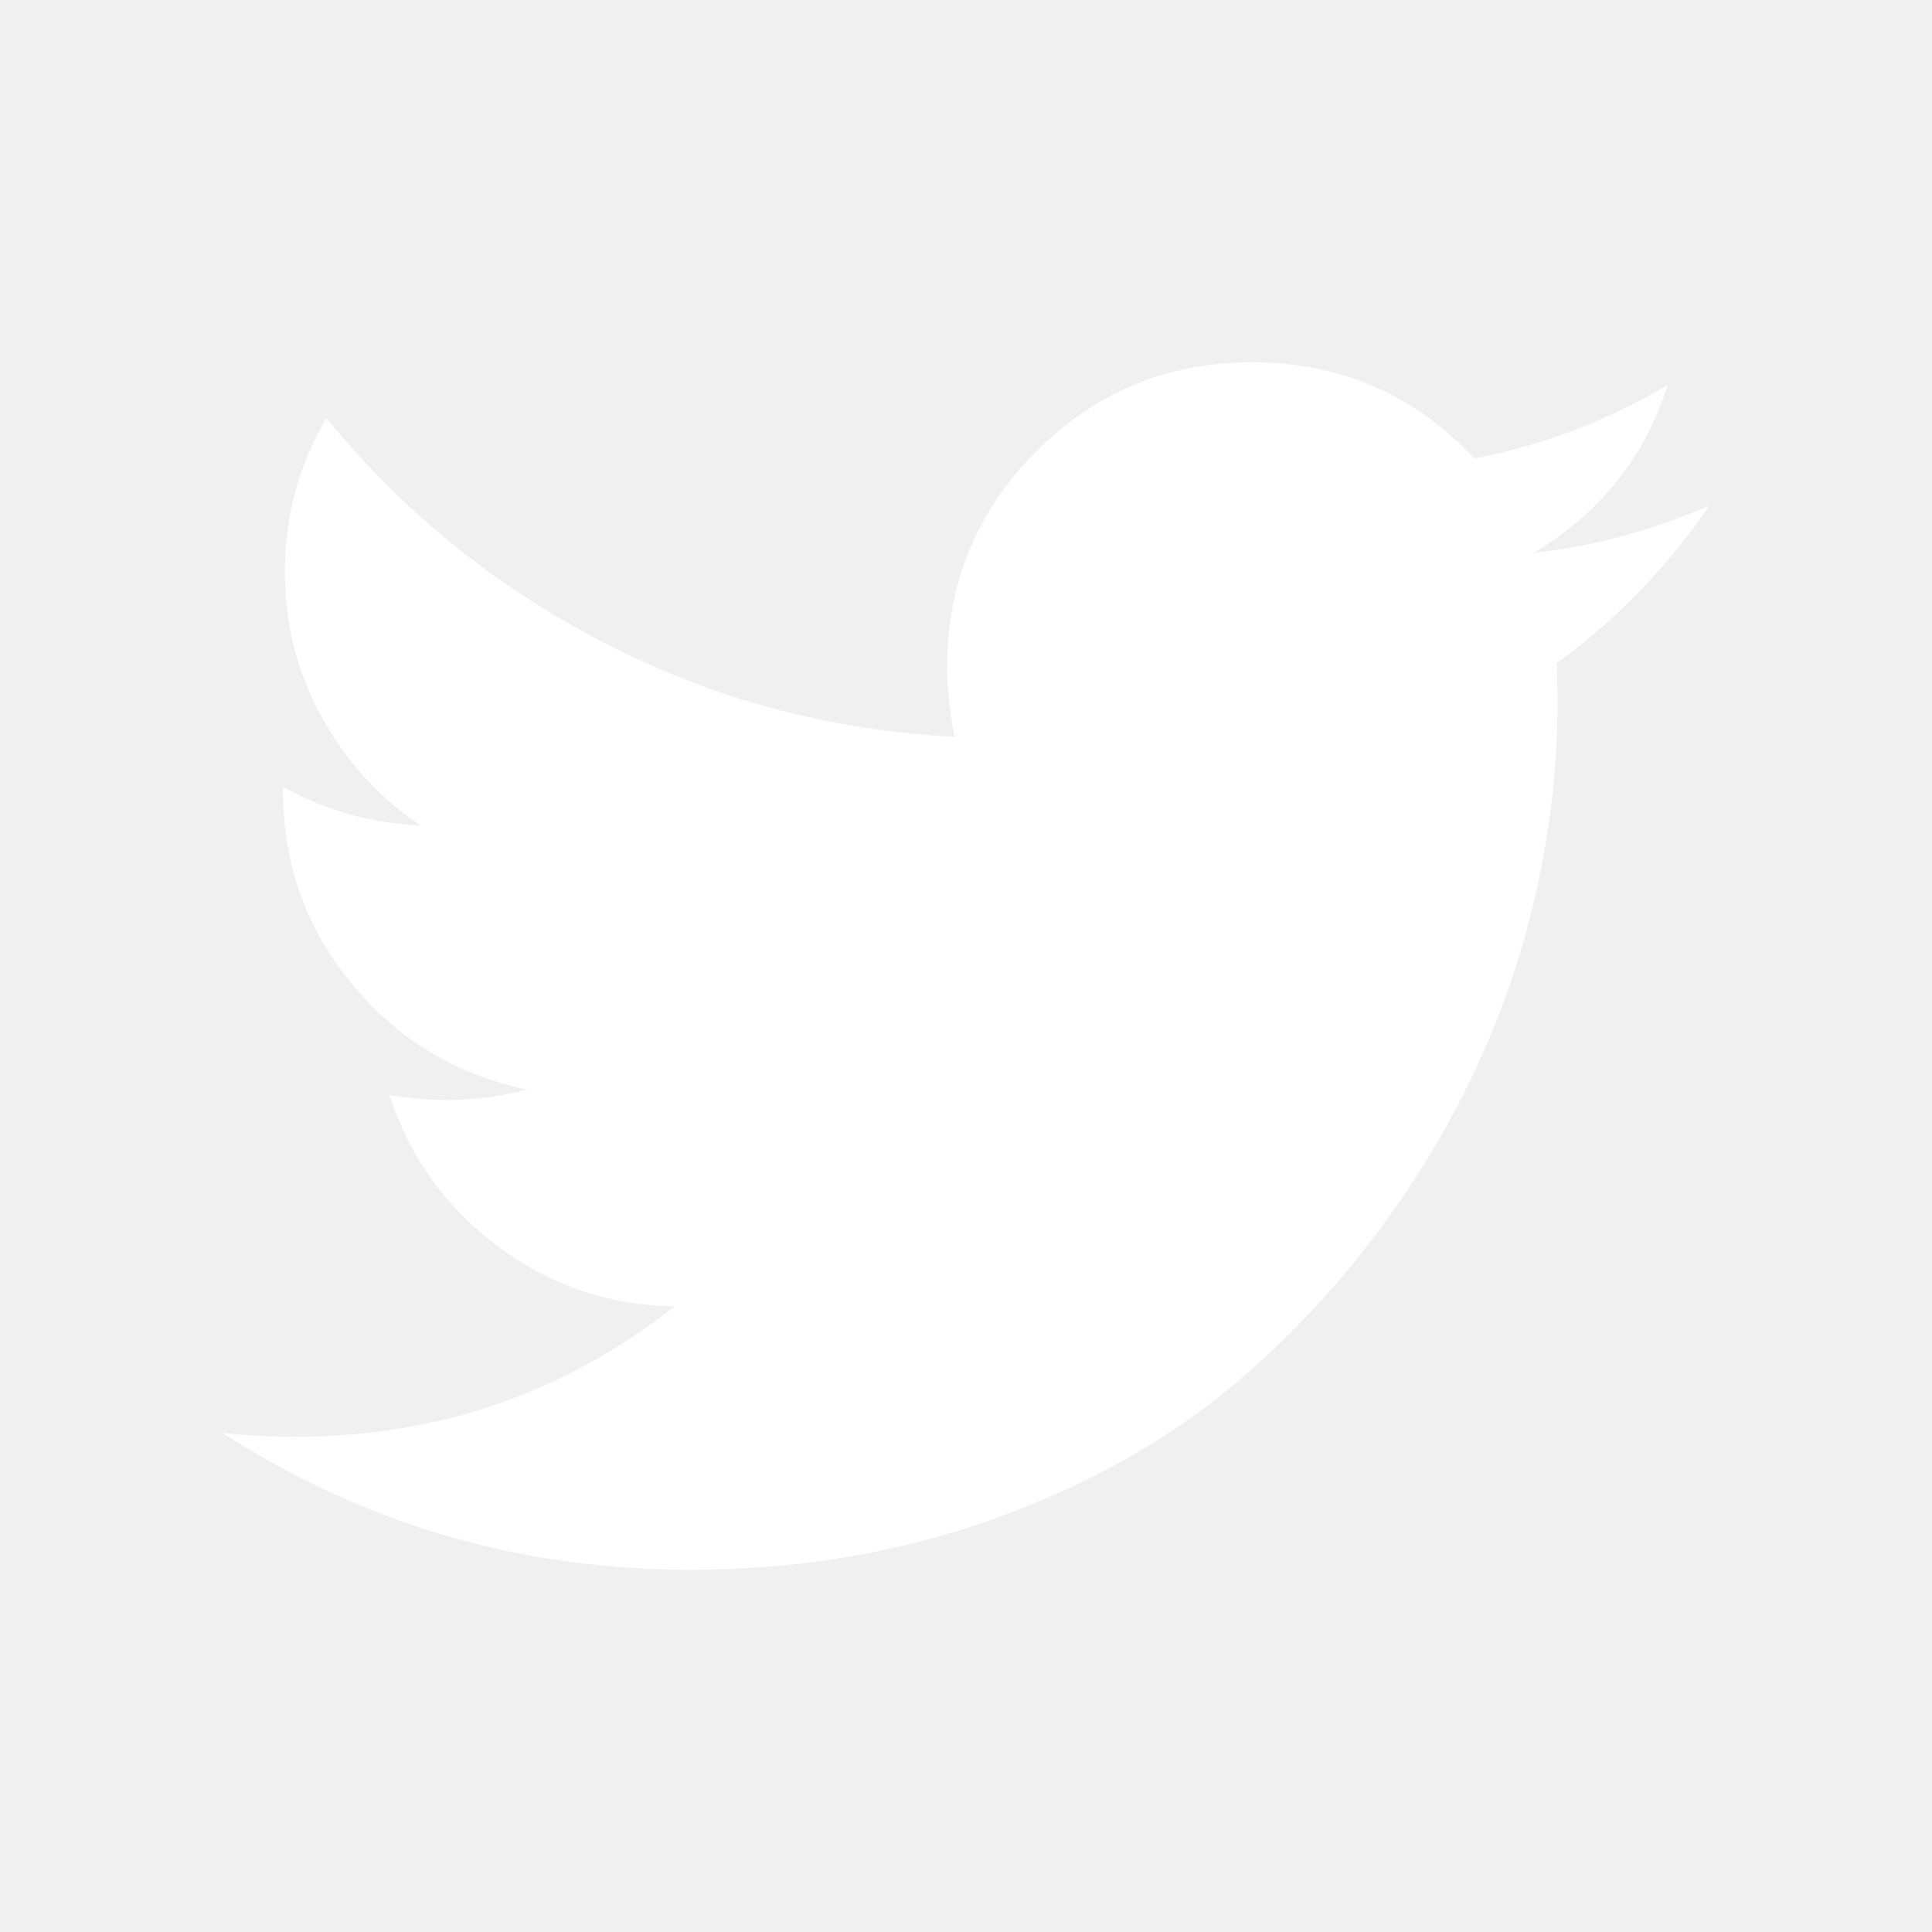
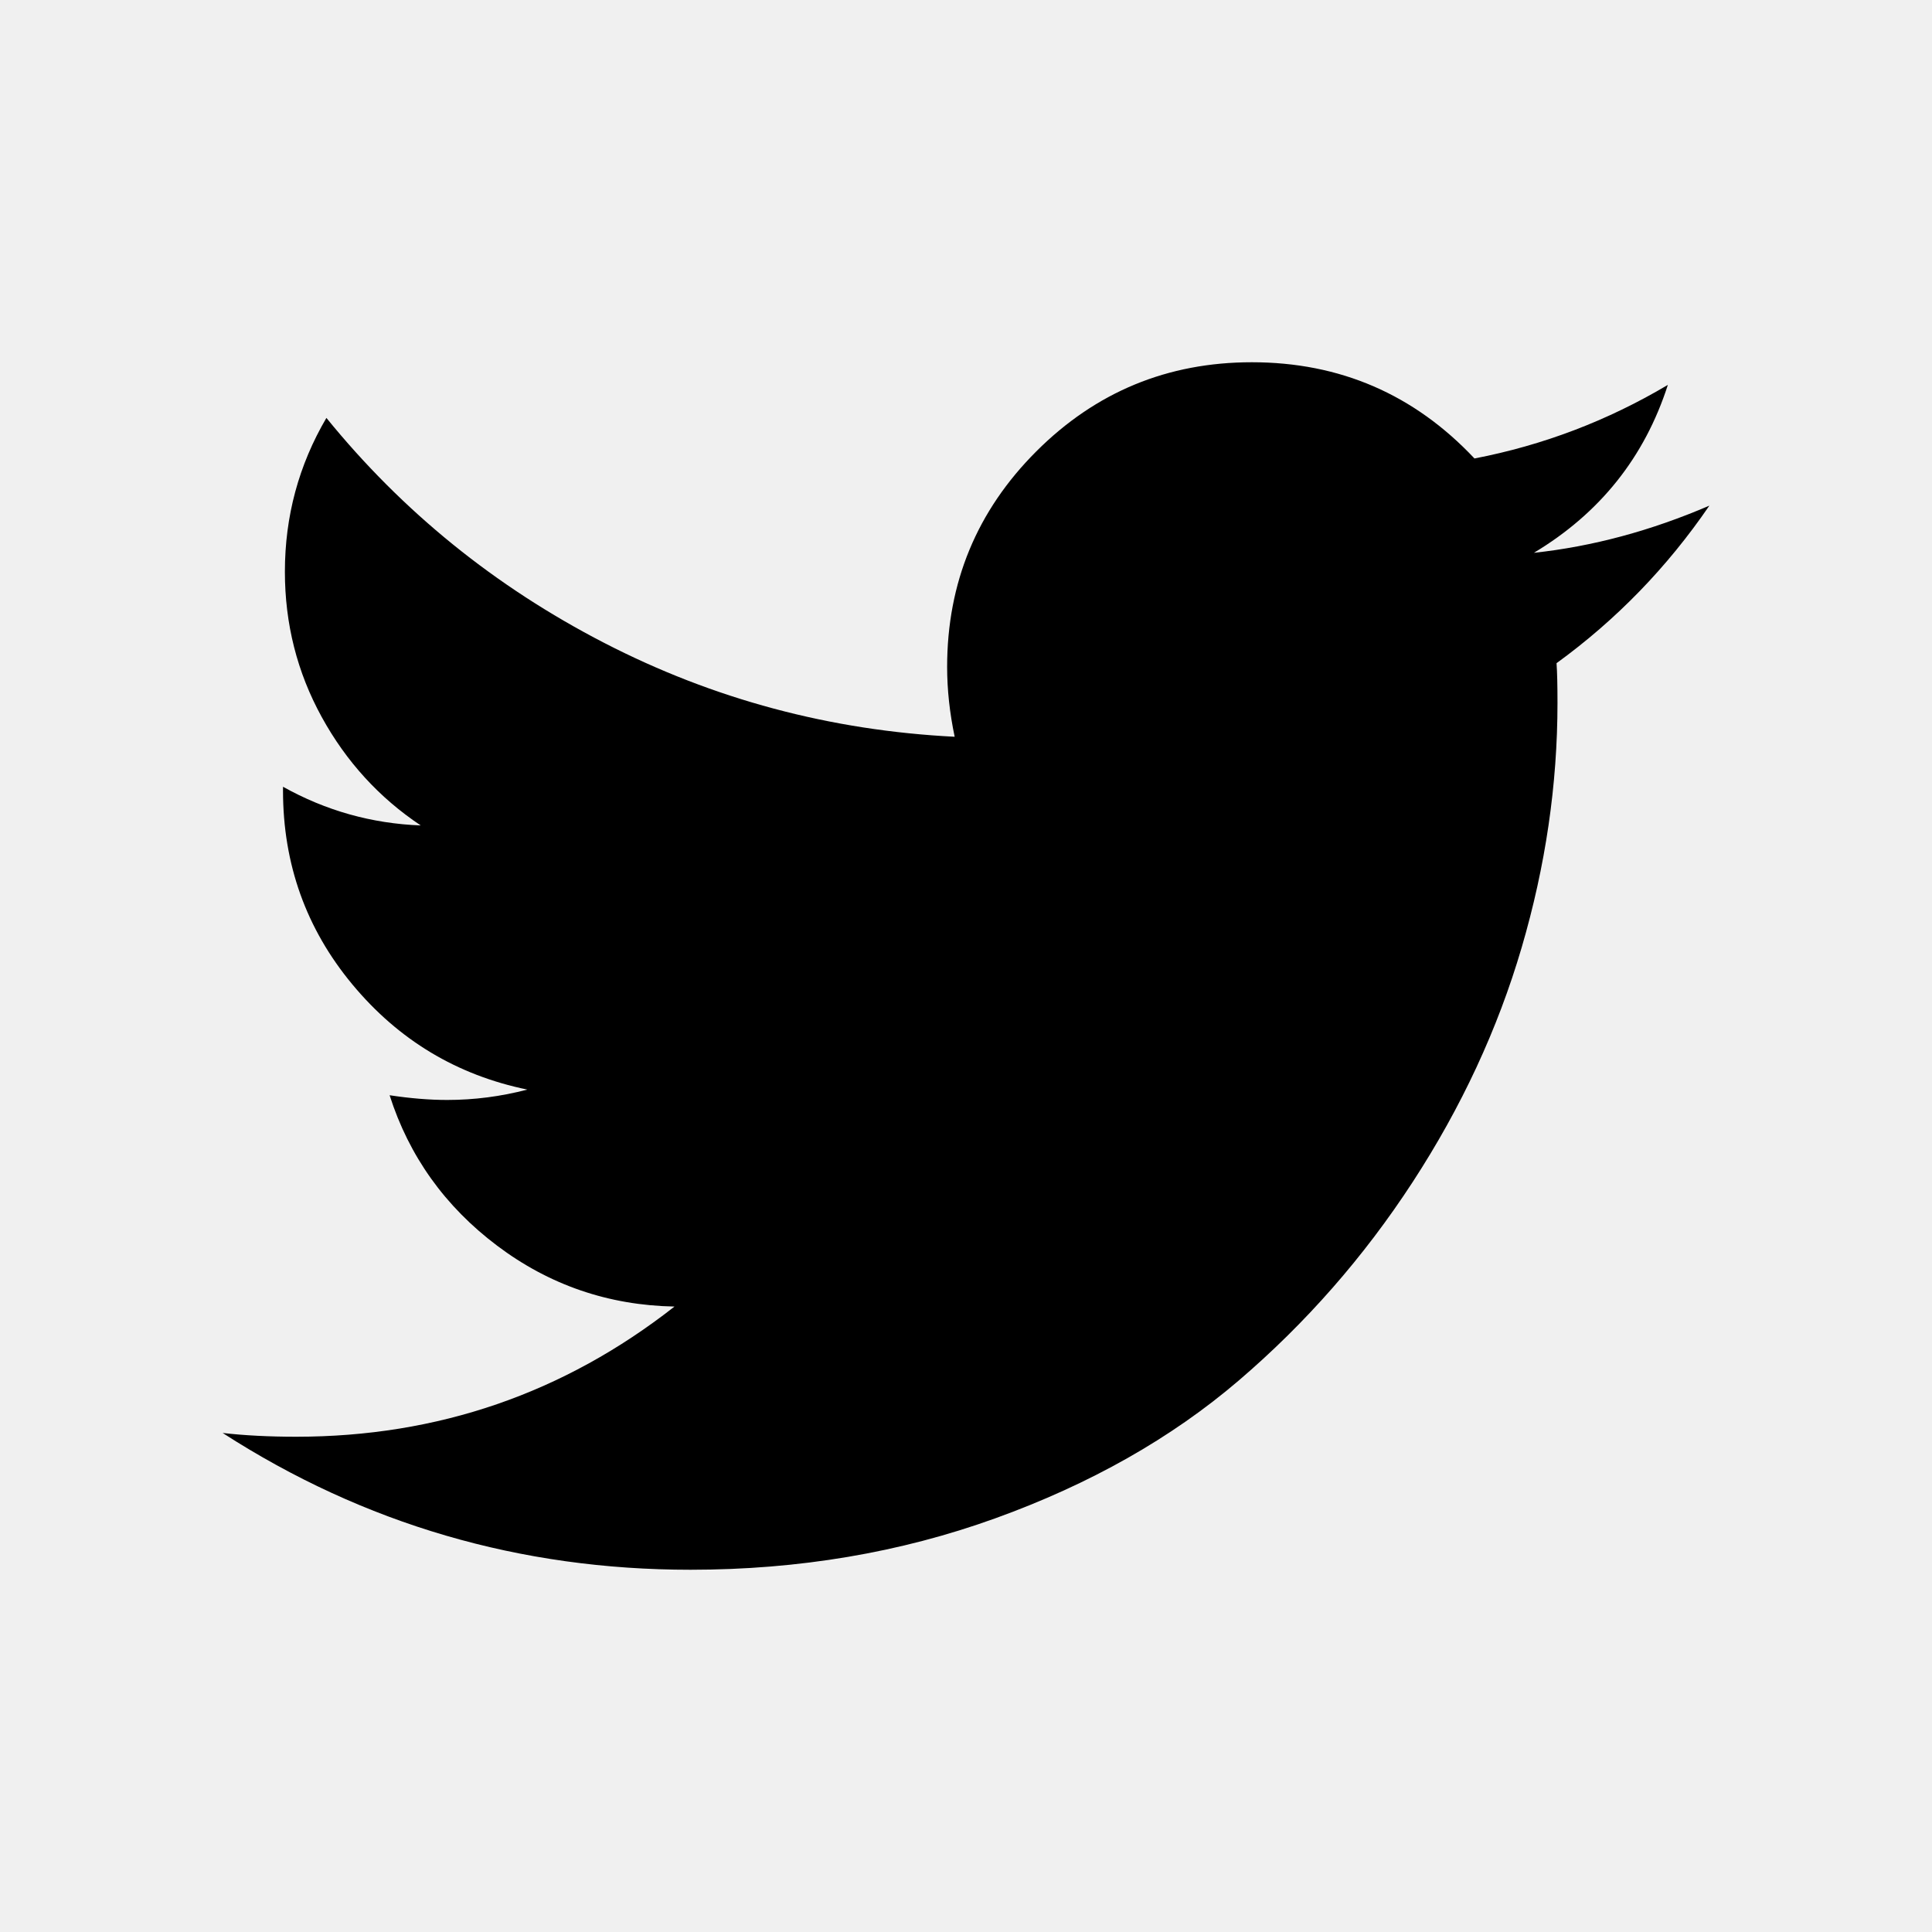
<svg xmlns="http://www.w3.org/2000/svg" width="2048" height="2048" viewBox="0 0 2048 2048">
-   <path d="M1812 536q-67 98-162 167 1 14 1 42 0 130-38 259.5T1497.5 1253 1313 1463.5t-258 146-323 54.5q-271 0-496-145 35 4 78 4 225 0 401-138-105-2-188-64.5T413 1161q33 5 61 5 43 0 85-11-112-23-185.5-111.5T300 838v-4q68 38 146 41-66-44-105-115t-39-154q0-88 44-163 121 149 294.5 238.5T1012 781q-8-38-8-74 0-134 94.5-228.5T1327 384q140 0 236 102 109-21 205-78-37 115-142 178 93-10 186-50z" fill="#fff" />
+   <path d="M1812 536q-67 98-162 167 1 14 1 42 0 130-38 259.5T1497.5 1253 1313 1463.5t-258 146-323 54.5q-271 0-496-145 35 4 78 4 225 0 401-138-105-2-188-64.5T413 1161q33 5 61 5 43 0 85-11-112-23-185.5-111.5T300 838v-4q68 38 146 41-66-44-105-115t-39-154q0-88 44-163 121 149 294.5 238.5T1012 781q-8-38-8-74 0-134 94.5-228.5T1327 384q140 0 236 102 109-21 205-78-37 115-142 178 93-10 186-50z" />
</svg>
